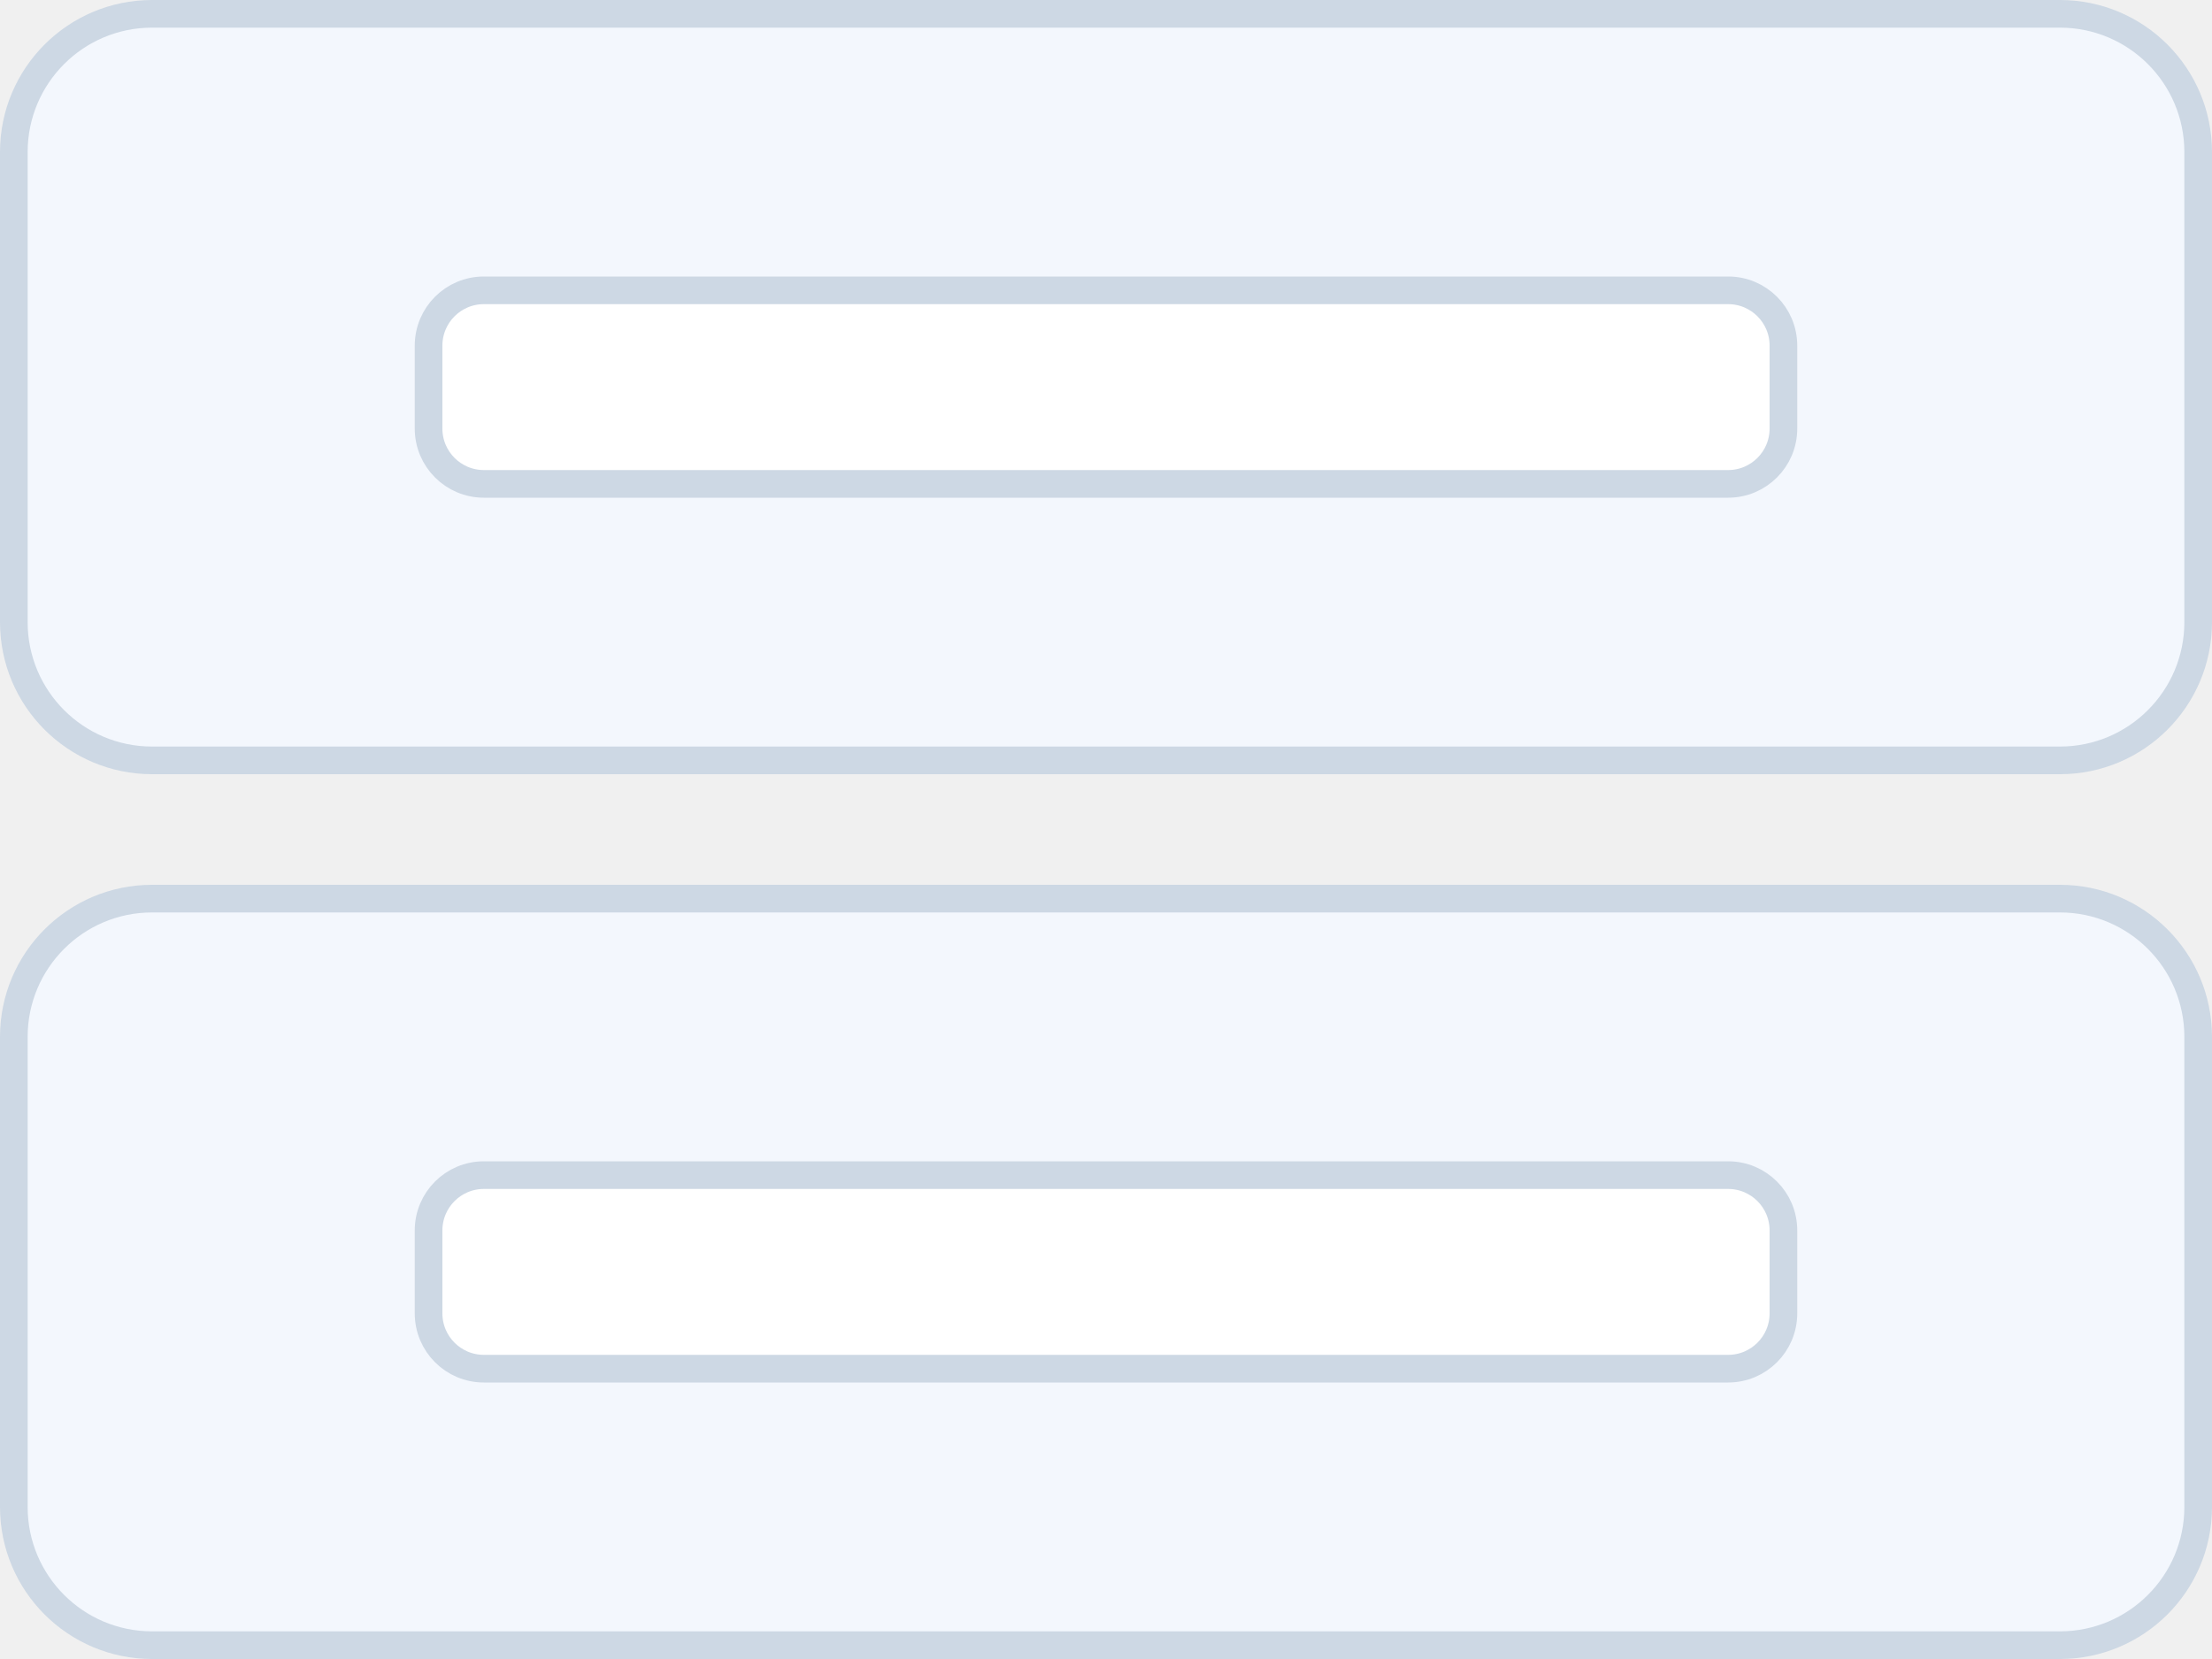
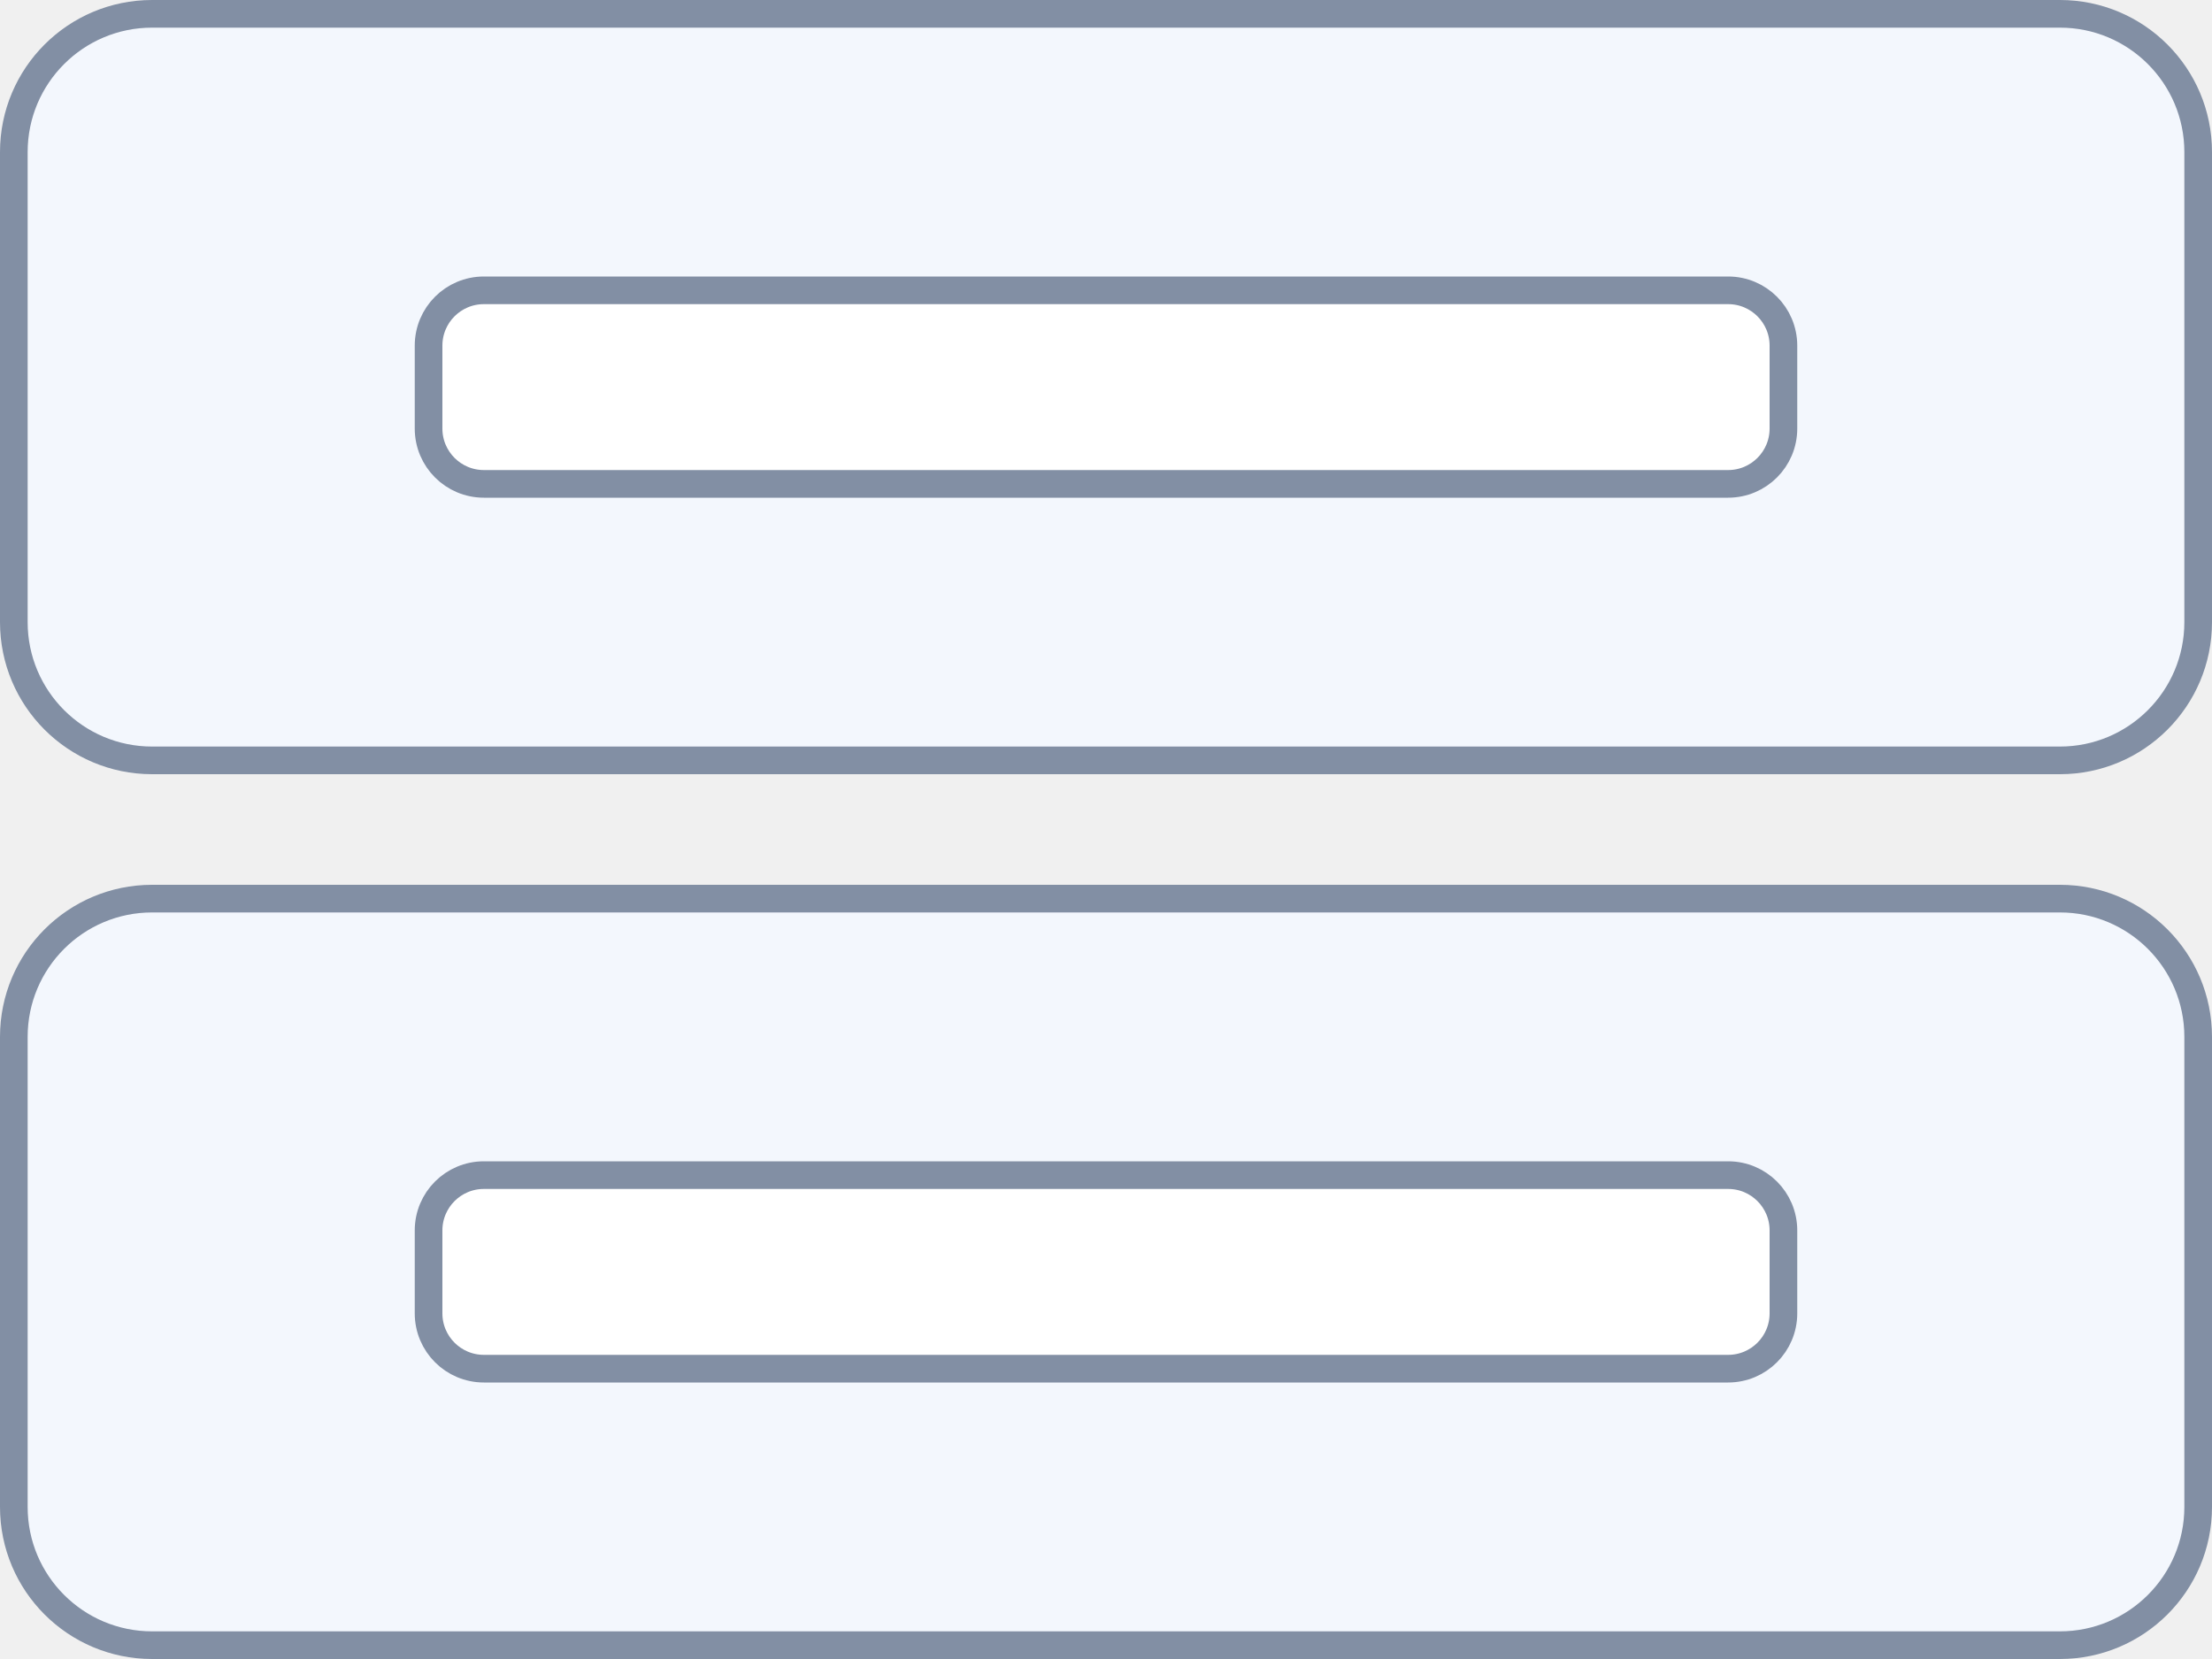
<svg xmlns="http://www.w3.org/2000/svg" xmlns:xlink="http://www.w3.org/1999/xlink" width="80px" height="60px" viewBox="0 0 80 60" version="1.1">
  <style>
        /* Follows the embedding page's color-scheme, so it matches the CP theme. */
        @media (prefers-color-scheme: dark) {
            [fill="#F3F7FD" i] { fill: #333D51; }
            [fill="#CDD8E4" i] { fill: #4E5B71; }
-             [stroke="#CDD8E4" i] { stroke: #4E5B71; }
+             [stroke="#828FA4" i] { stroke: #7C899F; }
            [fill="#5A6572" i] { fill: #A6B2C2; }
            [stroke="#5A6572" i] { stroke: #A6B2C2; }
            [fill="#FFFFFF" i] { fill: #273043; }
        }
    </style>
  <defs>
    <path d="M0,0 L80,0 L80,60 L0,60 L0,0 Z" id="path-1" />
  </defs>
  <g id="blocks" stroke="none" fill="none" xlink:href="#path-1" fill-rule="evenodd">
-     <rect id="chip-copy" stroke="#CDD8E4" stroke-width="1" fill="#F3F7FD" x="0.5" y="0.5" width="79" height="27" rx="5" />
-     <rect id="chip-copy-2" stroke="#CDD8E4" stroke-width="1" fill="#F3F7FD" x="0.5" y="32.5" width="79" height="27" rx="5" />
-     <rect id="chip-copy-5" stroke="#CDD8E4" stroke-width="1" fill="#FFFFFF" x="15.5" y="42.5" width="49" height="7" rx="2" />
-     <rect id="chip-copy-6" stroke="#CDD8E4" stroke-width="1" fill="#FFFFFF" x="15.5" y="10.5" width="49" height="7" rx="2" />
+     <rect id="chip-copy" stroke="#828FA4" stroke-width="1" fill="#F3F7FD" x="0.5" y="0.5" width="79" height="27" rx="5" />
+     <rect id="chip-copy-2" stroke="#828FA4" stroke-width="1" fill="#F3F7FD" x="0.5" y="32.5" width="79" height="27" rx="5" />
+     <rect id="chip-copy-5" stroke="#828FA4" stroke-width="1" fill="#FFFFFF" x="15.5" y="42.5" width="49" height="7" rx="2" />
+     <rect id="chip-copy-6" stroke="#828FA4" stroke-width="1" fill="#FFFFFF" x="15.5" y="10.5" width="49" height="7" rx="2" />
  </g>
</svg>
